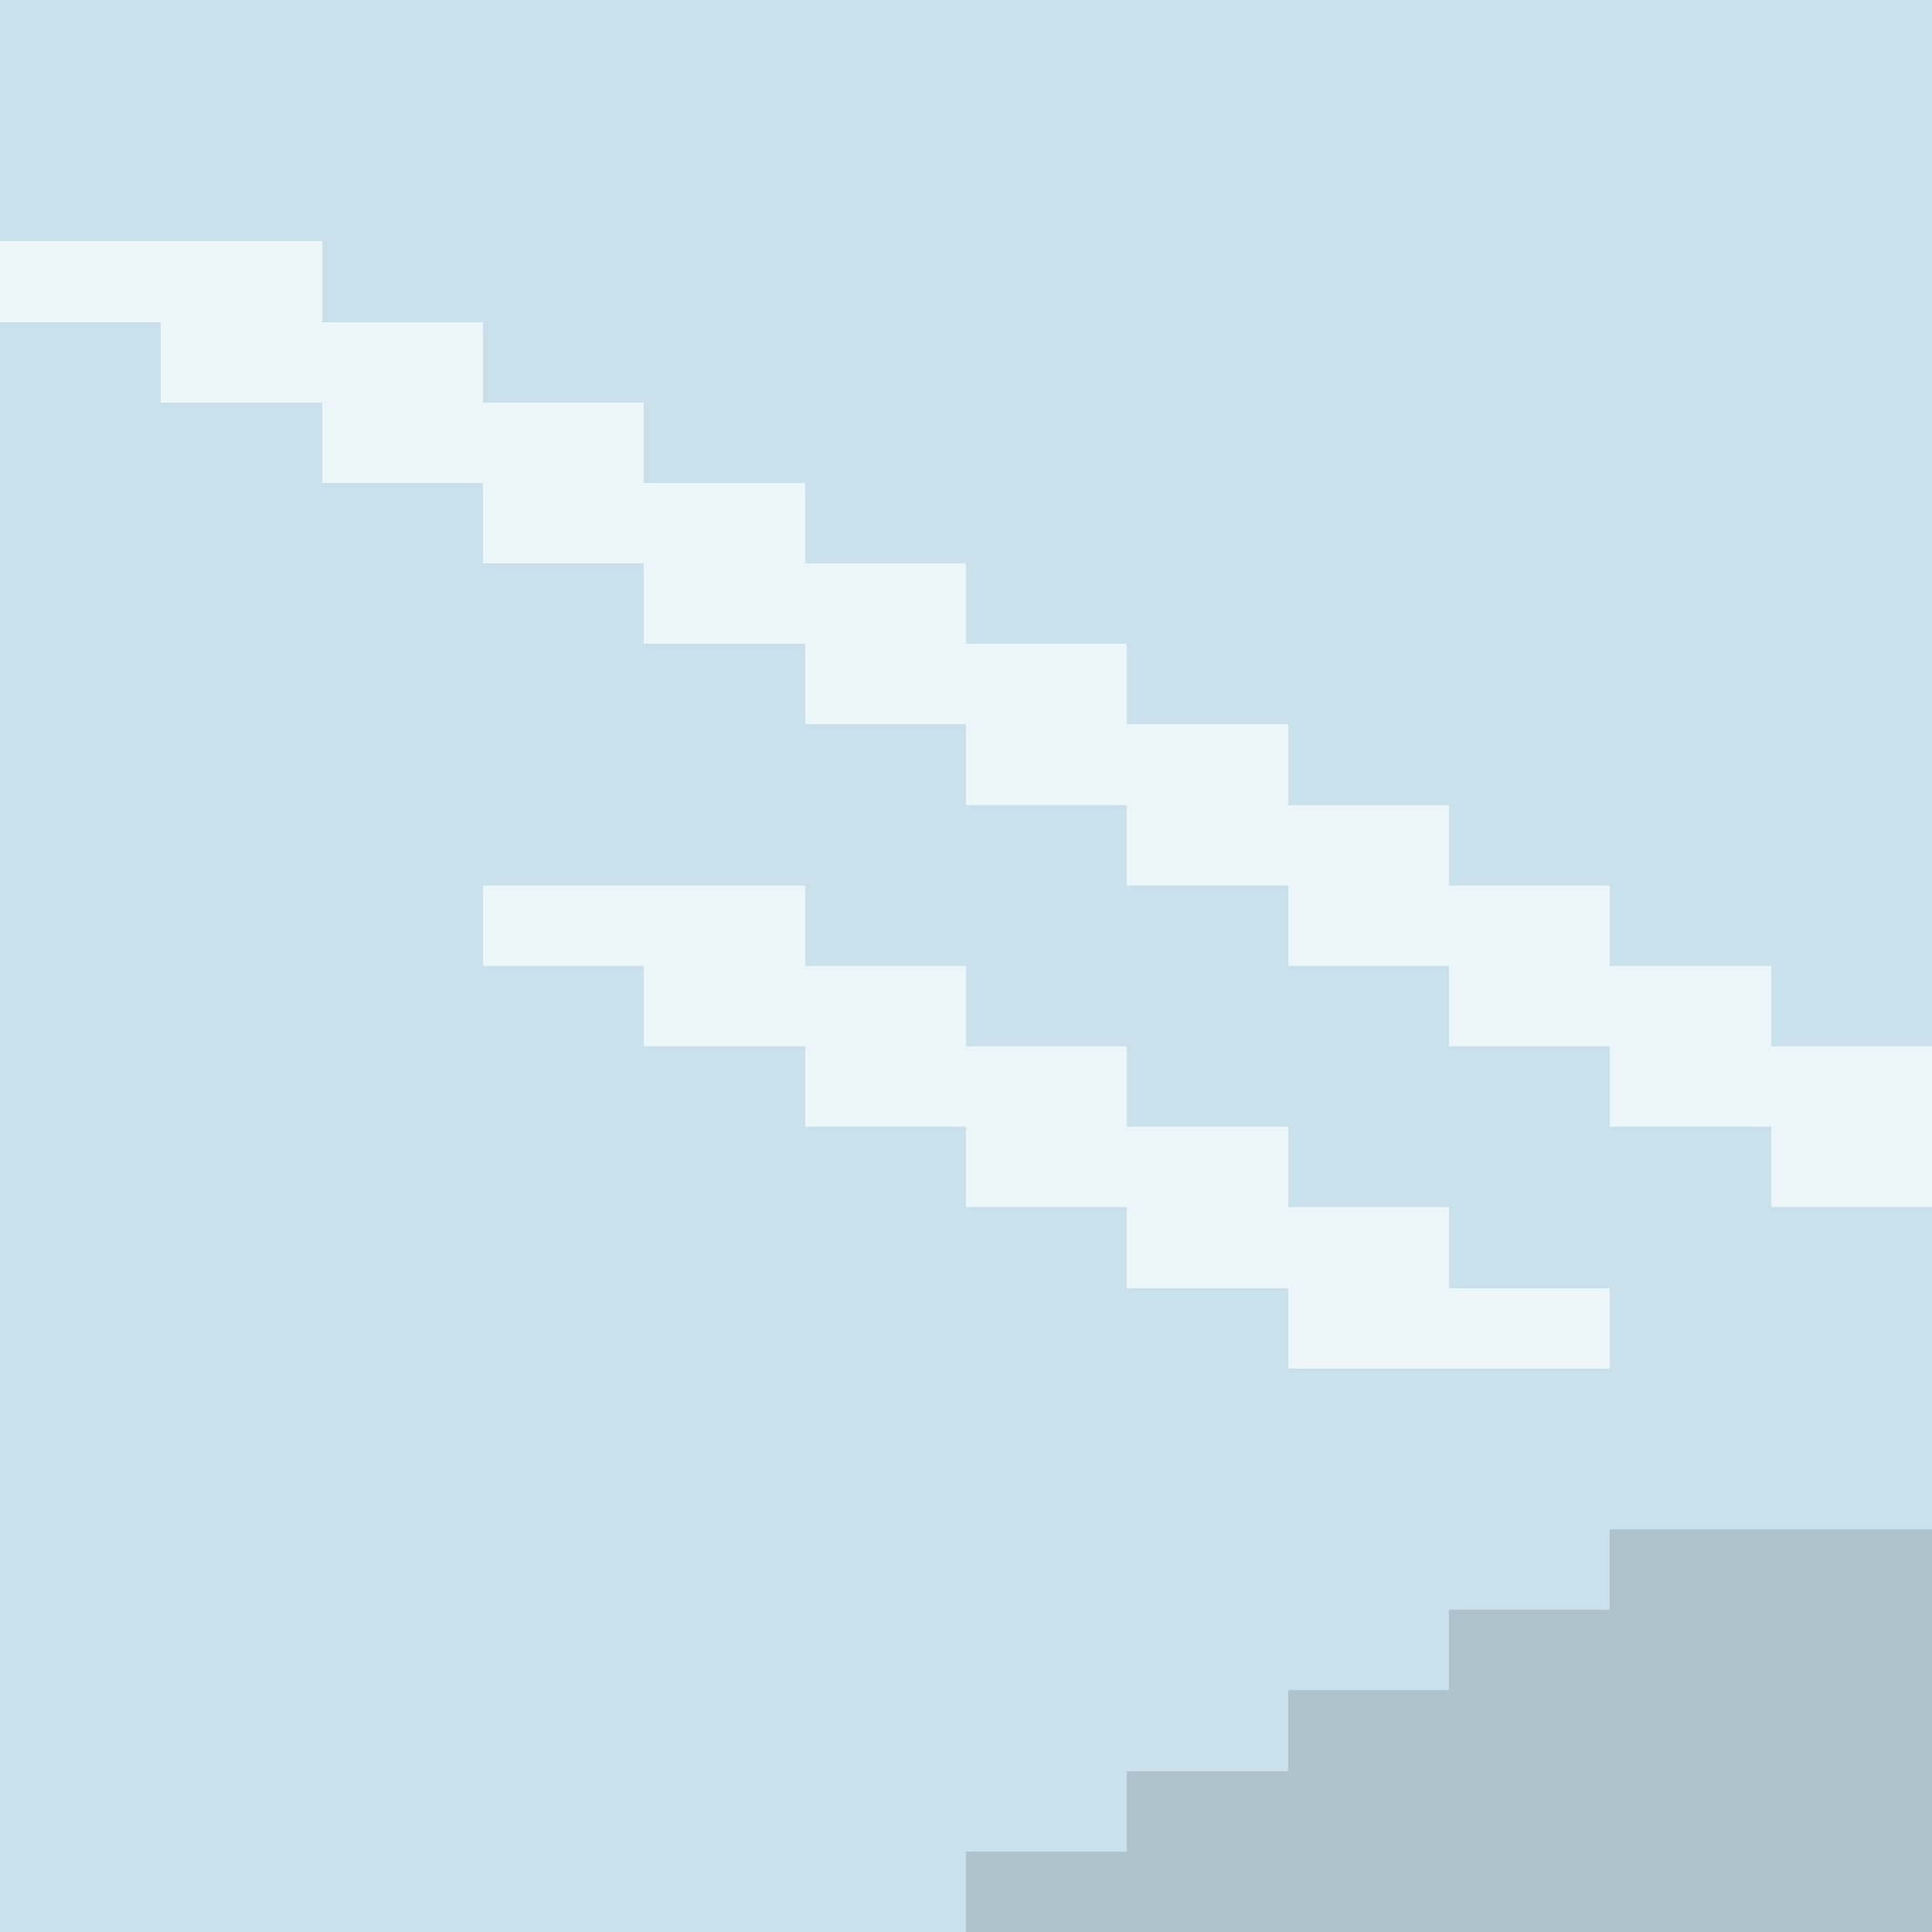
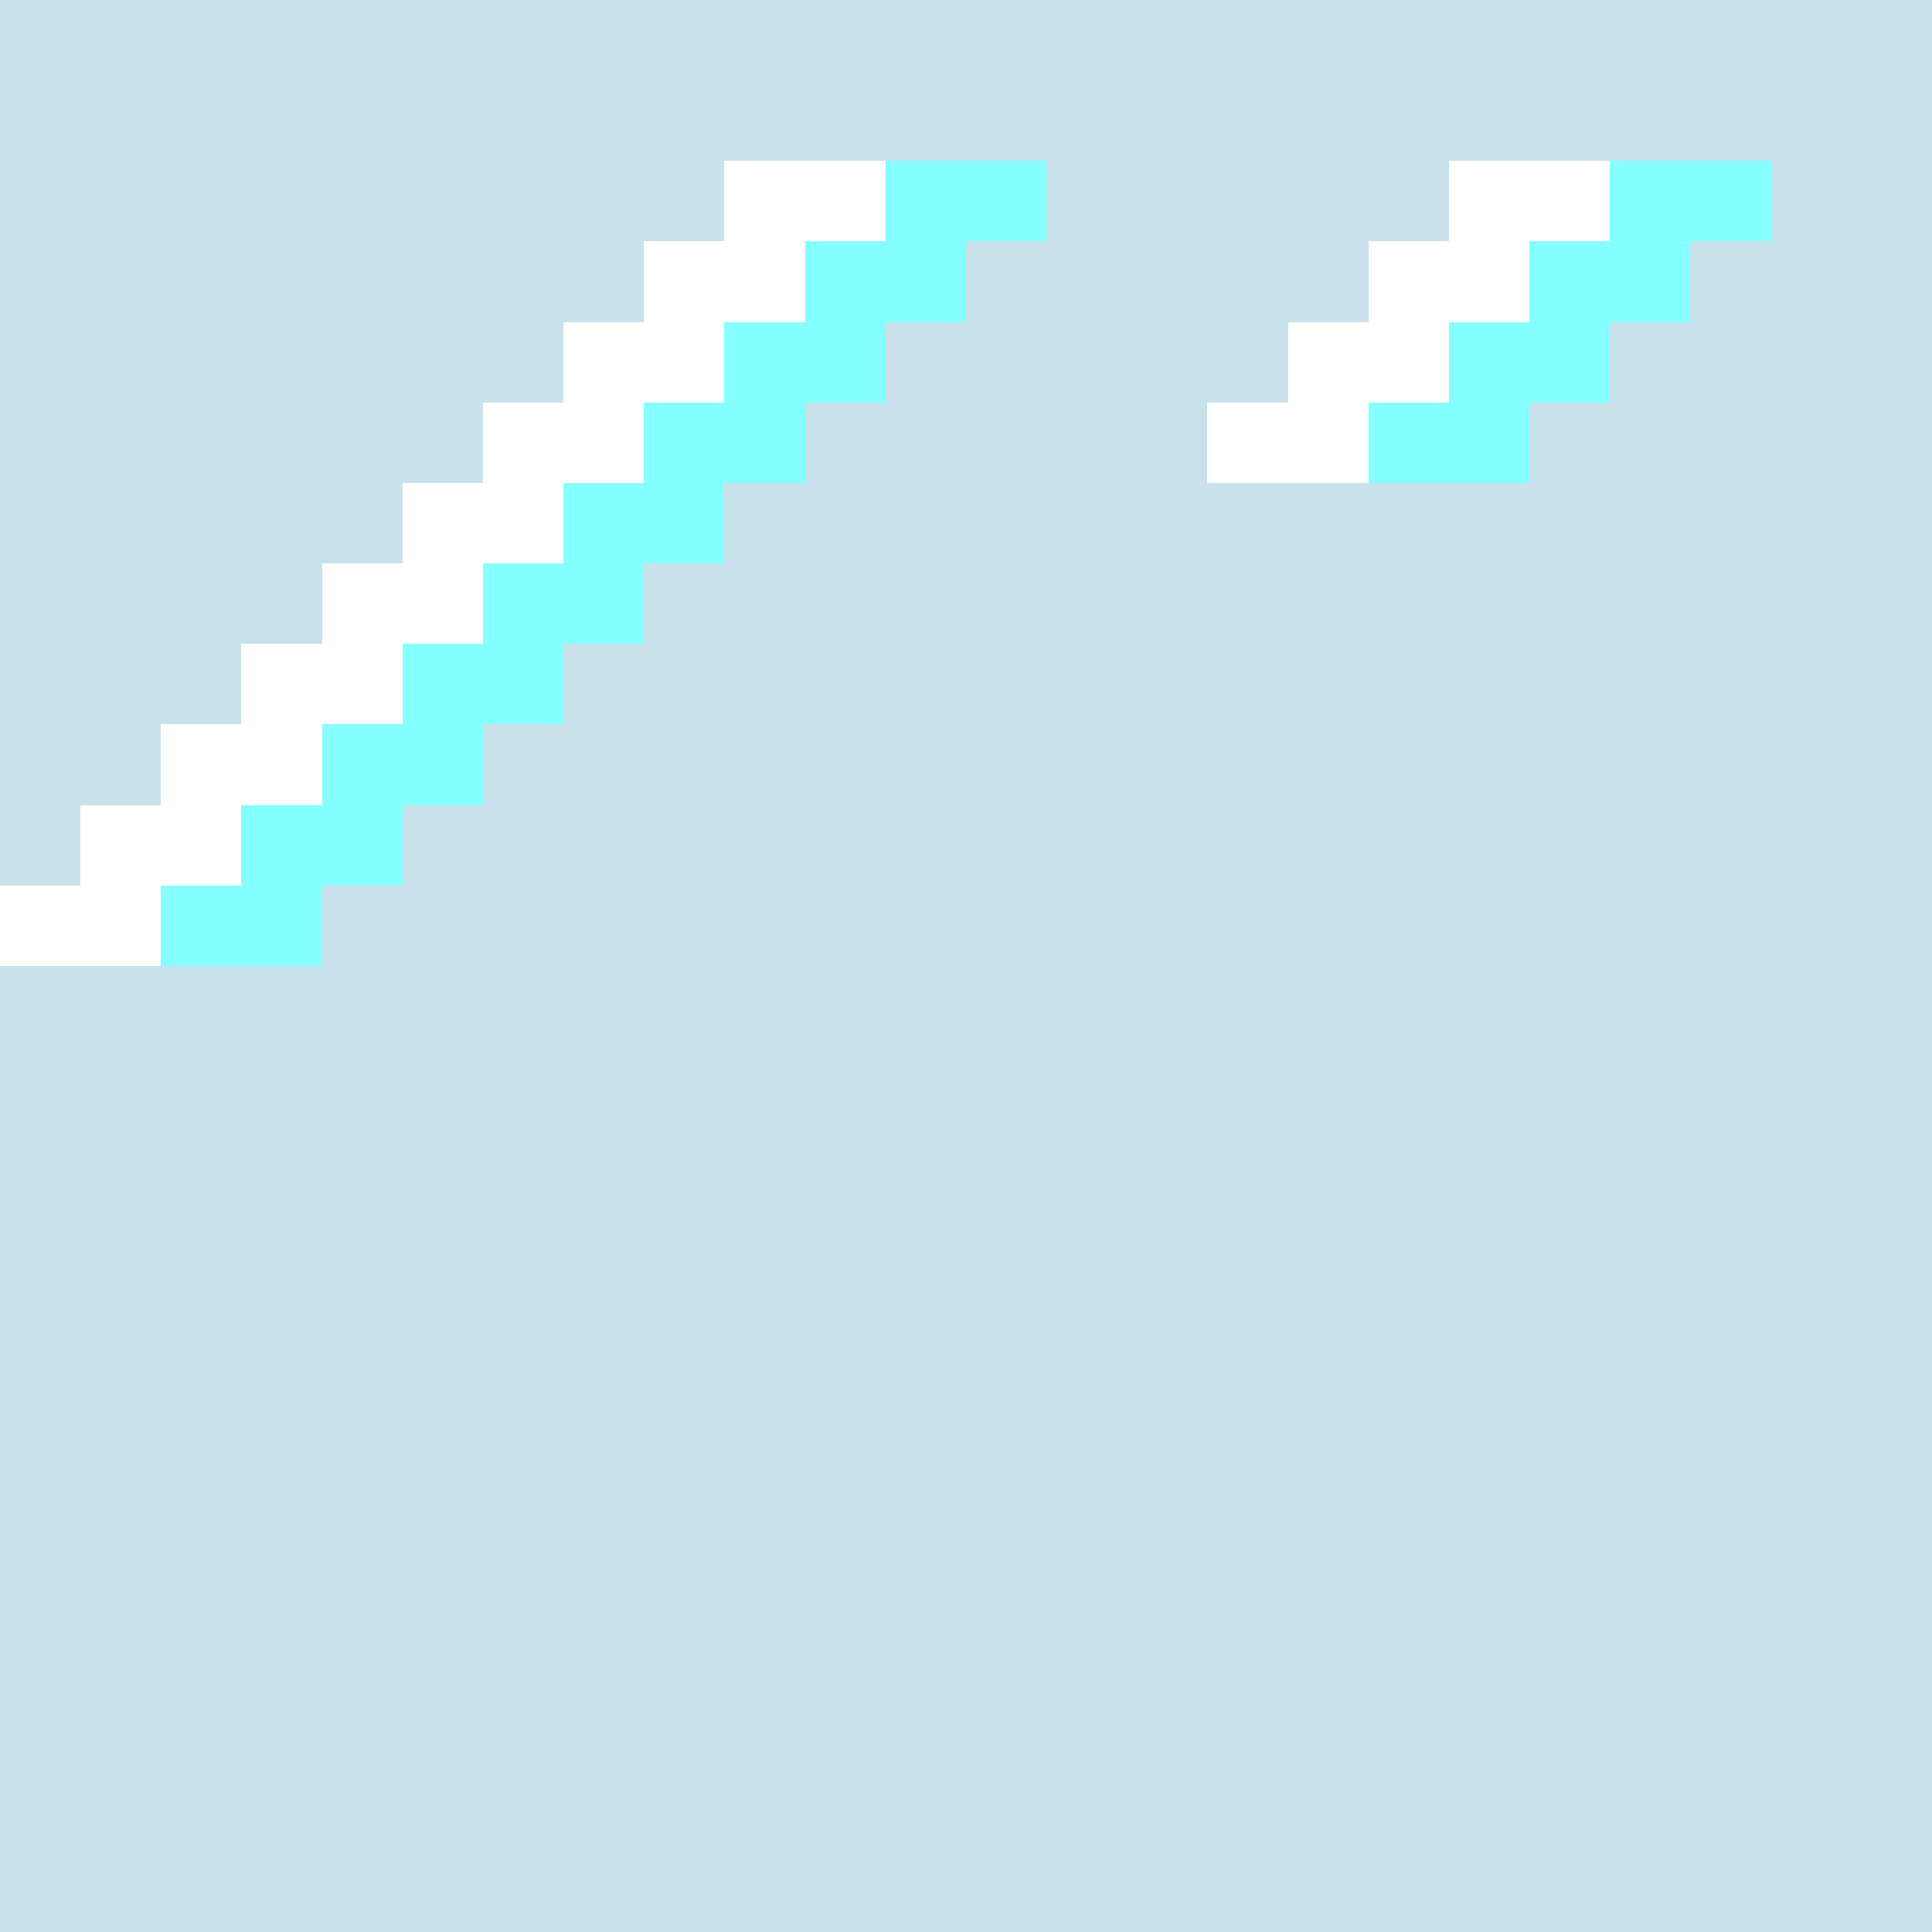
<svg xmlns="http://www.w3.org/2000/svg" width="24" height="24" viewBox="0 0 24 24" shape-rendering="crispEdges">
  <rect x="0" y="0" width="24" height="24" fill="#c8e1eb" />
-   <rect x="0" y="3" width="4" height="1" fill="#ecf5f8" />
-   <rect x="2" y="4" width="4" height="1" fill="#ecf5f8" />
-   <rect x="4" y="5" width="4" height="1" fill="#ecf5f8" />
-   <rect x="6" y="6" width="4" height="1" fill="#ecf5f8" />
-   <rect x="8" y="7" width="4" height="1" fill="#ecf5f8" />
-   <rect x="10" y="8" width="4" height="1" fill="#ecf5f8" />
-   <rect x="12" y="9" width="4" height="1" fill="#ecf5f8" />
-   <rect x="14" y="10" width="4" height="1" fill="#ecf5f8" />
-   <rect x="16" y="11" width="4" height="1" fill="#ecf5f8" />
-   <rect x="18" y="12" width="4" height="1" fill="#ecf5f8" />
-   <rect x="20" y="13" width="4" height="1" fill="#ecf5f8" />
-   <rect x="22" y="14" width="2" height="1" fill="#ecf5f8" />
-   <rect x="6" y="11" width="4" height="1" fill="#ecf5f8" />
-   <rect x="8" y="12" width="4" height="1" fill="#ecf5f8" />
-   <rect x="10" y="13" width="4" height="1" fill="#ecf5f8" />
-   <rect x="12" y="14" width="4" height="1" fill="#ecf5f8" />
-   <rect x="14" y="15" width="4" height="1" fill="#ecf5f8" />
-   <rect x="16" y="16" width="4" height="1" fill="#ecf5f8" />
-   <rect x="20" y="19" width="4" height="1" fill="#aec4cc" />
-   <rect x="18" y="20" width="6" height="1" fill="#aec4cc" />
-   <rect x="16" y="21" width="8" height="1" fill="#aec4cc" />
-   <rect x="14" y="22" width="10" height="1" fill="#aec4cc" />
-   <rect x="12" y="23" width="12" height="1" fill="#aec4cc" />
+   <rect x="9" y="2" width="2" height="1" fill="#ffffff" />
+   <rect x="11" y="2" width="2" height="1" fill="#85ffff" />
+   <rect x="18" y="2" width="2" height="1" fill="#ffffff" />
+   <rect x="20" y="2" width="2" height="1" fill="#85ffff" />
+   <rect x="8" y="3" width="2" height="1" fill="#ffffff" />
+   <rect x="10" y="3" width="2" height="1" fill="#85ffff" />
+   <rect x="17" y="3" width="2" height="1" fill="#ffffff" />
+   <rect x="19" y="3" width="2" height="1" fill="#85ffff" />
+   <rect x="7" y="4" width="2" height="1" fill="#ffffff" />
+   <rect x="9" y="4" width="2" height="1" fill="#85ffff" />
+   <rect x="16" y="4" width="2" height="1" fill="#ffffff" />
+   <rect x="18" y="4" width="2" height="1" fill="#85ffff" />
+   <rect x="6" y="5" width="2" height="1" fill="#ffffff" />
+   <rect x="8" y="5" width="2" height="1" fill="#85ffff" />
+   <rect x="15" y="5" width="2" height="1" fill="#ffffff" />
+   <rect x="17" y="5" width="2" height="1" fill="#85ffff" />
+   <rect x="5" y="6" width="2" height="1" fill="#ffffff" />
+   <rect x="7" y="6" width="2" height="1" fill="#85ffff" />
+   <rect x="4" y="7" width="2" height="1" fill="#ffffff" />
+   <rect x="6" y="7" width="2" height="1" fill="#85ffff" />
+   <rect x="3" y="8" width="2" height="1" fill="#ffffff" />
+   <rect x="5" y="8" width="2" height="1" fill="#85ffff" />
+   <rect x="2" y="9" width="2" height="1" fill="#ffffff" />
+   <rect x="4" y="9" width="2" height="1" fill="#85ffff" />
+   <rect x="1" y="10" width="2" height="1" fill="#ffffff" />
+   <rect x="3" y="10" width="2" height="1" fill="#85ffff" />
+   <rect x="0" y="11" width="2" height="1" fill="#ffffff" />
+   <rect x="2" y="11" width="2" height="1" fill="#85ffff" />
</svg>
